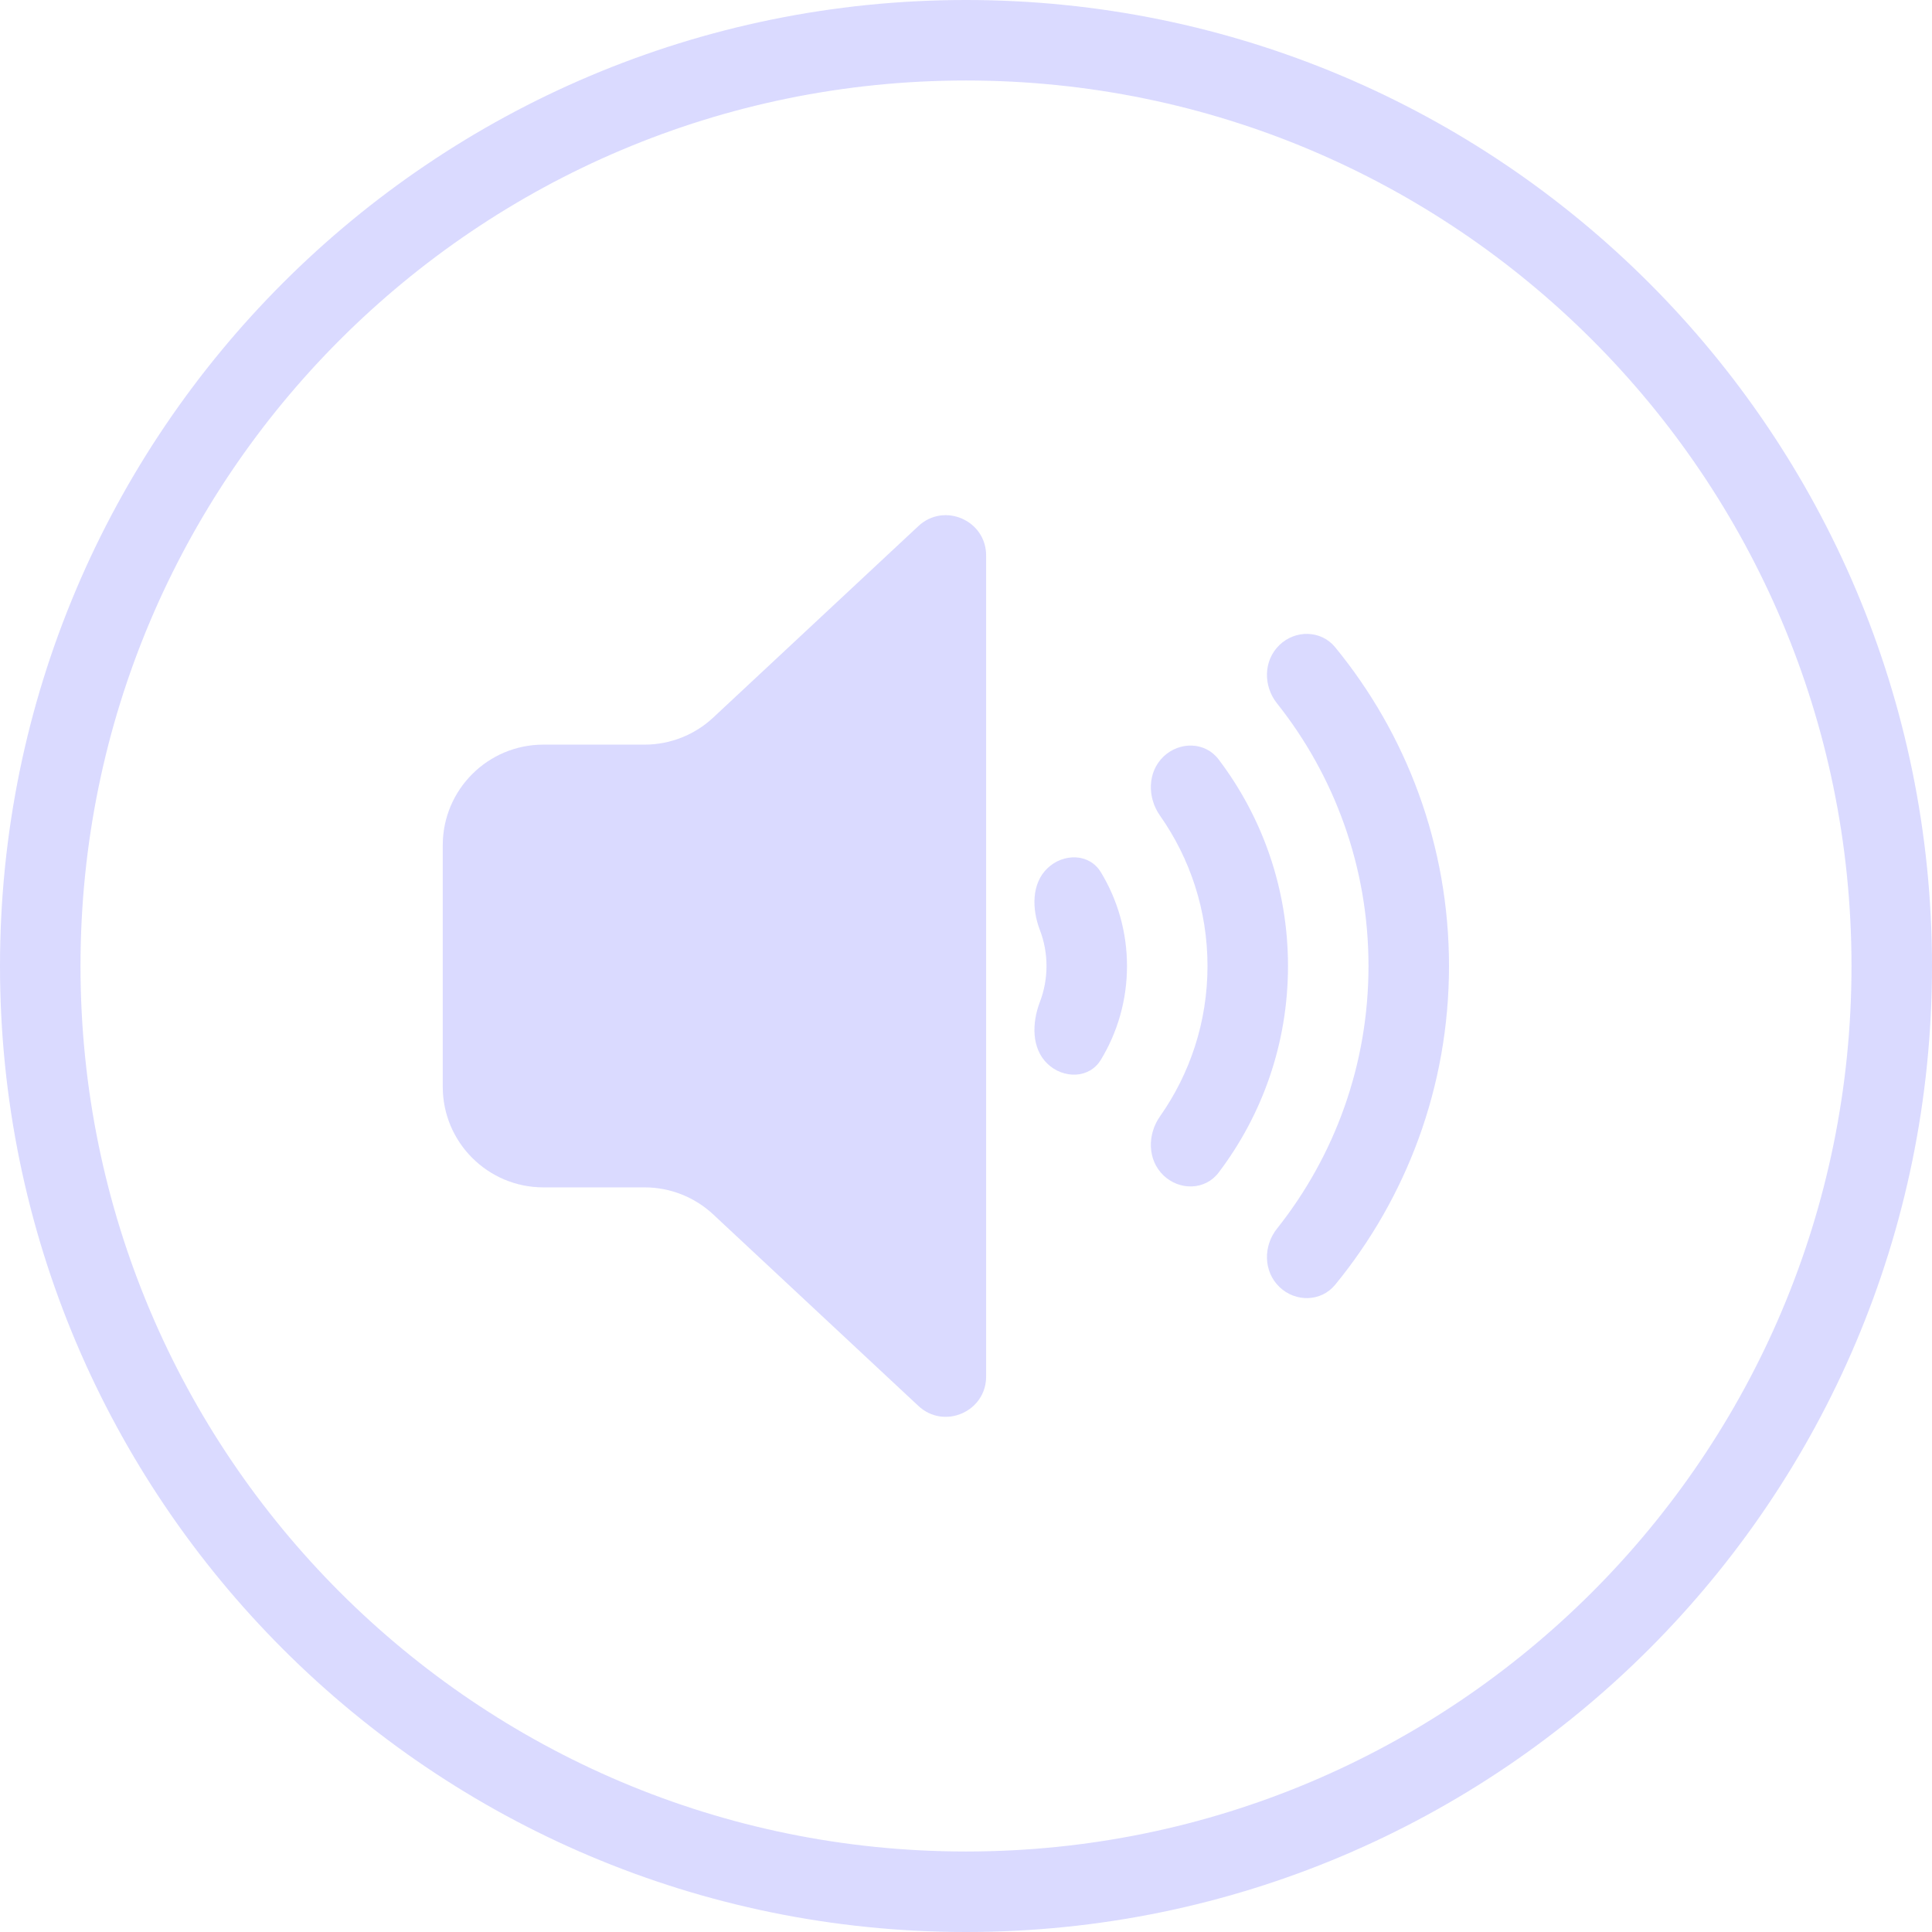
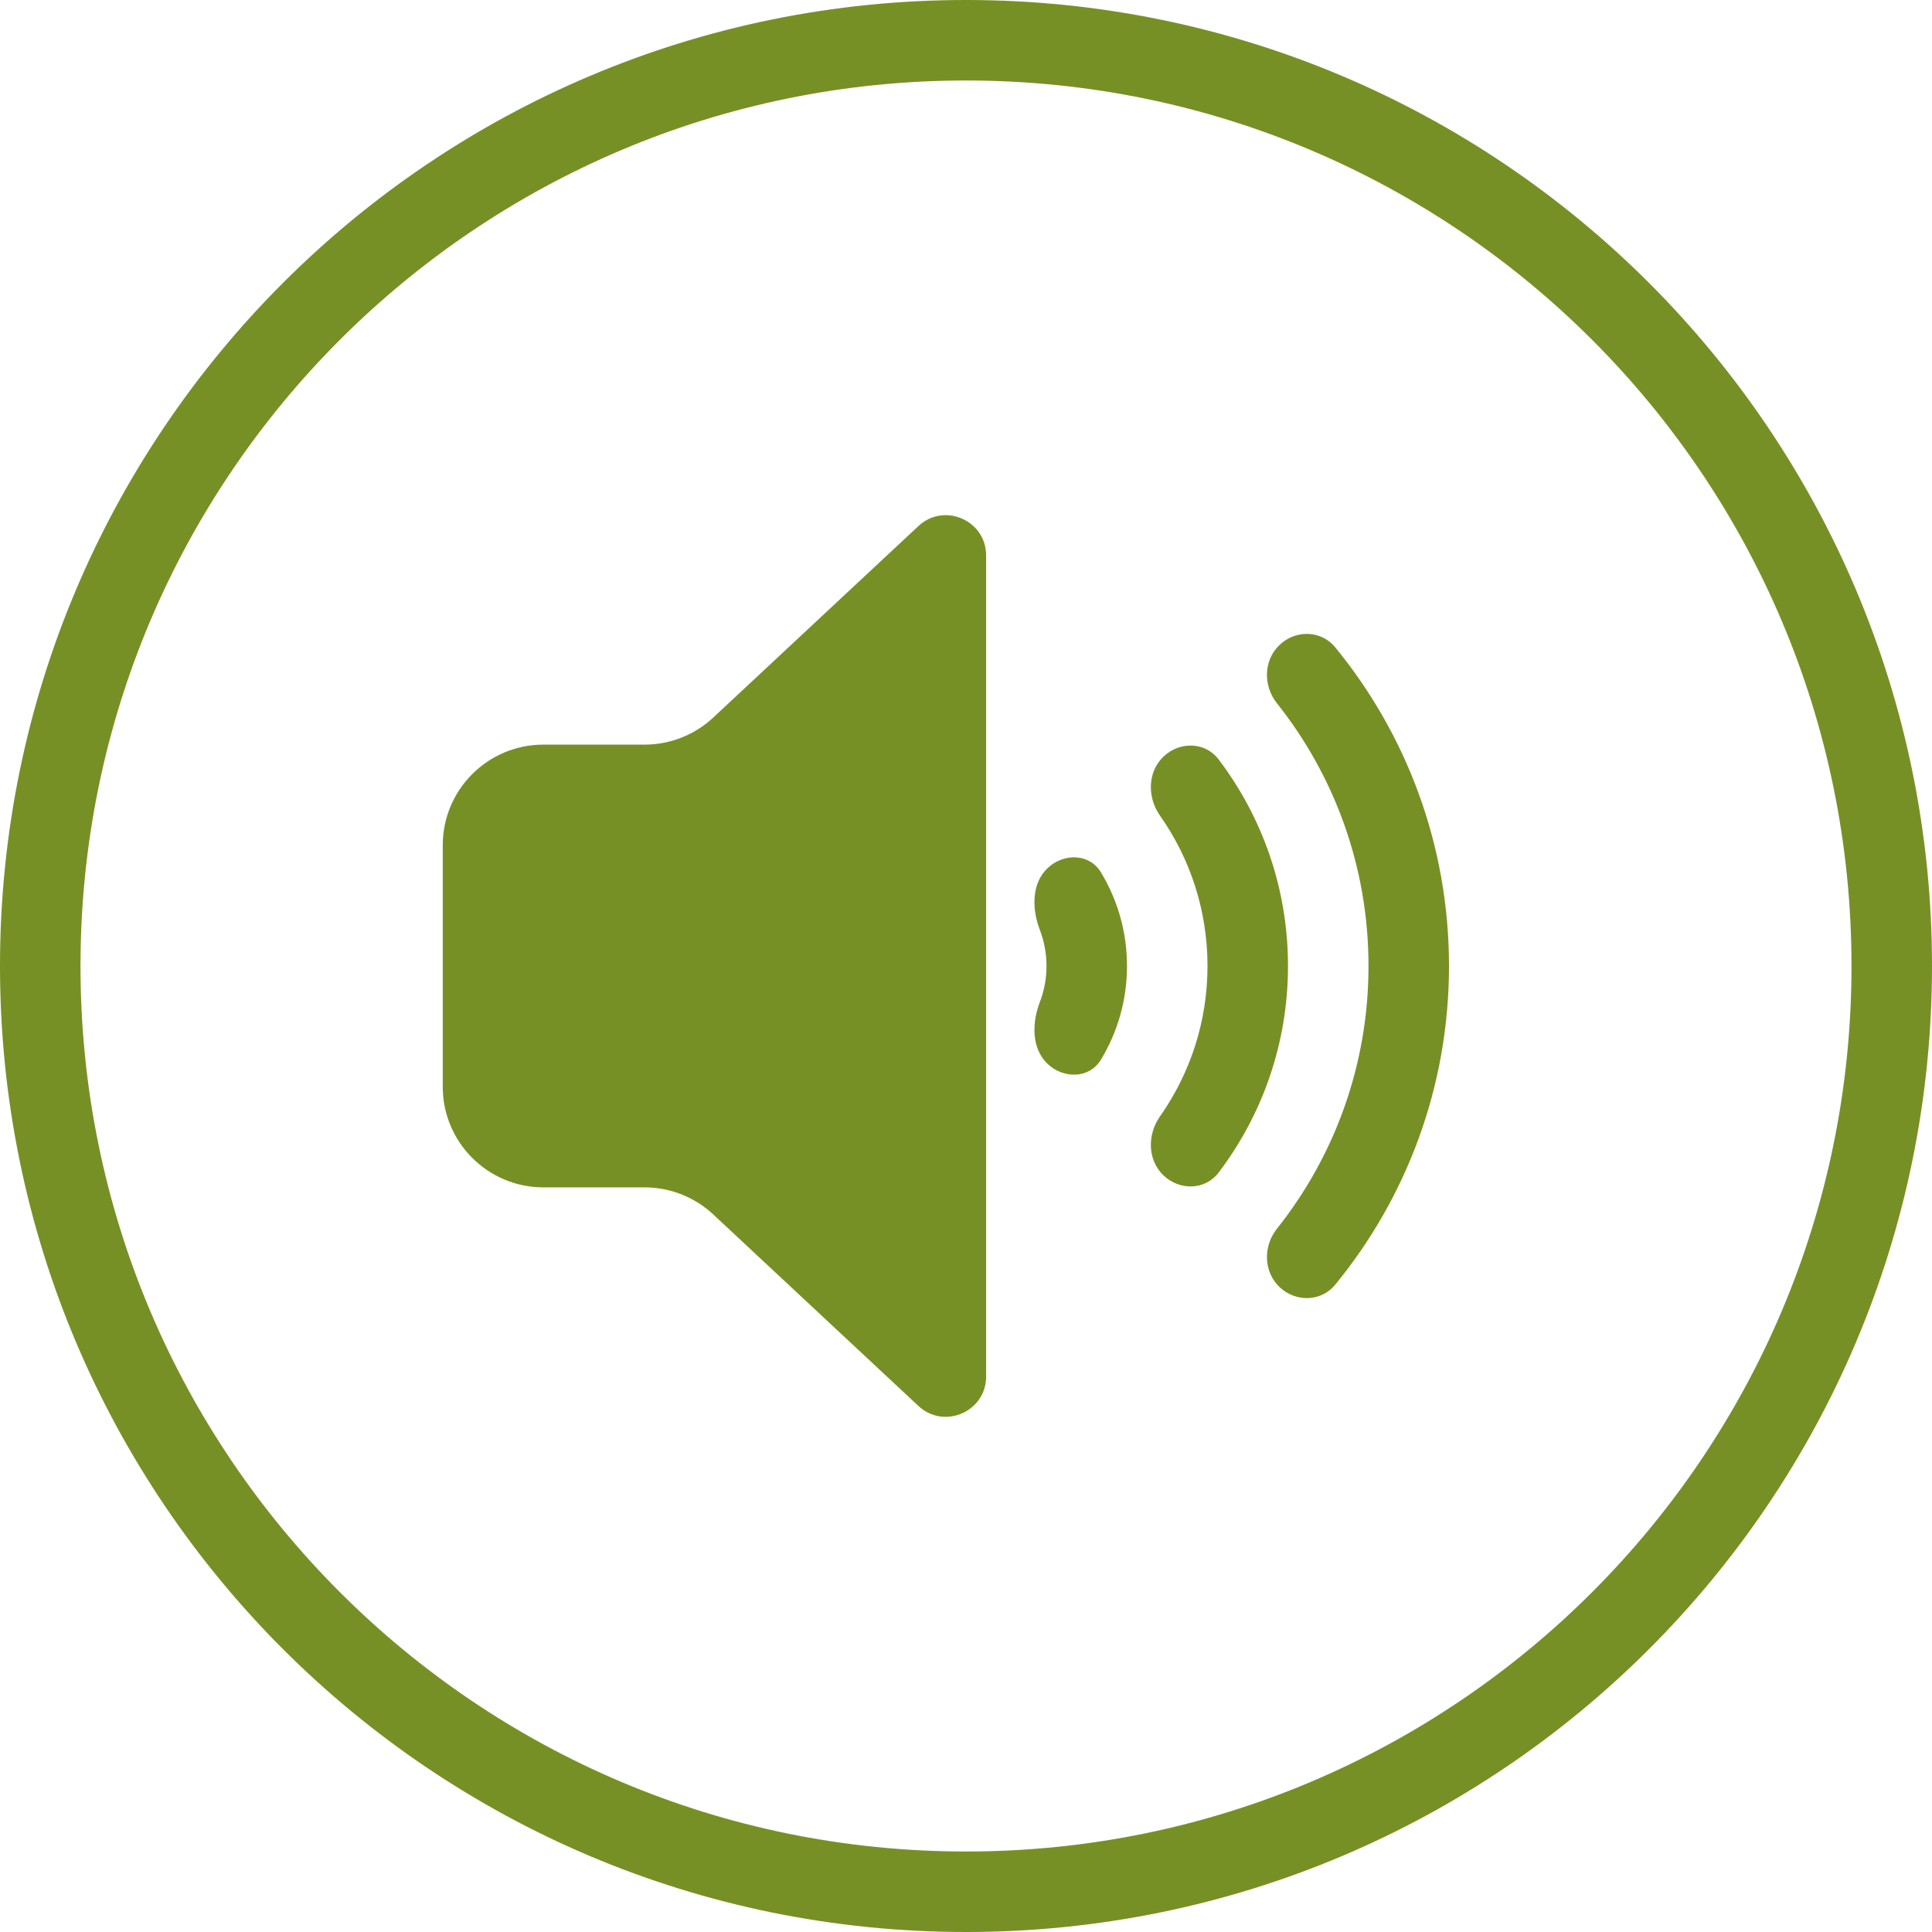
<svg xmlns="http://www.w3.org/2000/svg" width="96" height="96" viewBox="0 0 96 96" fill="none">
-   <circle cx="48" cy="48" r="46" stroke="#DADAFF" stroke-width="4" />
-   <path d="M22 48L22 42C22 39.239 24.239 37 27 37H32.029C33.296 37 34.515 36.519 35.441 35.655L45.635 26.14C46.914 24.947 49 25.854 49 27.602V68.398C49 70.146 46.914 71.053 45.635 69.86L35.441 60.345C34.515 59.481 33.296 59 32.029 59H27C24.239 59 22 56.761 22 54V48Z" fill="#DADAFF" />
-   <path fill-rule="evenodd" clip-rule="evenodd" d="M52.044 43.146C51.248 43.912 51.274 45.178 51.67 46.209C51.883 46.765 52 47.369 52 48C52 48.631 51.883 49.235 51.67 49.791C51.274 50.822 51.248 52.088 52.044 52.854V52.854C52.84 53.62 54.13 53.603 54.702 52.659C55.526 51.3 56 49.705 56 48C56 46.295 55.526 44.7 54.702 43.341C54.13 42.397 52.84 42.38 52.044 43.146V43.146Z" fill="#DADAFF" />
-   <path fill-rule="evenodd" clip-rule="evenodd" d="M57.809 37.599C57.013 38.365 57.004 39.624 57.639 40.528C59.127 42.642 60 45.219 60 48C60 50.781 59.127 53.358 57.639 55.472C57.004 56.376 57.013 57.635 57.809 58.401V58.401C58.605 59.167 59.882 59.149 60.549 58.269C62.715 55.416 64 51.858 64 48C64 44.142 62.715 40.584 60.549 37.731C59.882 36.851 58.605 36.833 57.809 37.599V37.599Z" fill="#DADAFF" />
-   <path fill-rule="evenodd" clip-rule="evenodd" d="M63.574 32.052C62.778 32.818 62.762 34.079 63.449 34.944C66.298 38.528 68 43.065 68 48C68 52.935 66.298 57.472 63.449 61.056C62.762 61.921 62.778 63.182 63.574 63.948V63.948C64.369 64.714 65.642 64.694 66.343 63.84C69.878 59.528 72 54.012 72 48C72 41.988 69.878 36.472 66.343 32.16C65.642 31.306 64.369 31.286 63.574 32.052V32.052Z" fill="#DADAFF" />
+   <circle cx="48" cy="48" r="46" stroke="#779025" stroke-width="4" />
+   <path d="M22 48L22 42C22 39.239 24.239 37 27 37H32.029C33.296 37 34.515 36.519 35.441 35.655L45.635 26.14C46.914 24.947 49 25.854 49 27.602V68.398C49 70.146 46.914 71.053 45.635 69.86L35.441 60.345C34.515 59.481 33.296 59 32.029 59H27C24.239 59 22 56.761 22 54V48Z" fill="#779025" />
+   <path fill-rule="evenodd" clip-rule="evenodd" d="M52.044 43.146C51.248 43.912 51.274 45.178 51.67 46.209C51.883 46.765 52 47.369 52 48C52 48.631 51.883 49.235 51.67 49.791C51.274 50.822 51.248 52.088 52.044 52.854V52.854C52.84 53.62 54.13 53.603 54.702 52.659C55.526 51.3 56 49.705 56 48C56 46.295 55.526 44.7 54.702 43.341C54.13 42.397 52.84 42.38 52.044 43.146V43.146Z" fill="#779025" />
+   <path fill-rule="evenodd" clip-rule="evenodd" d="M57.809 37.599C57.013 38.365 57.004 39.624 57.639 40.528C59.127 42.642 60 45.219 60 48C60 50.781 59.127 53.358 57.639 55.472C57.004 56.376 57.013 57.635 57.809 58.401V58.401C58.605 59.167 59.882 59.149 60.549 58.269C62.715 55.416 64 51.858 64 48C64 44.142 62.715 40.584 60.549 37.731C59.882 36.851 58.605 36.833 57.809 37.599V37.599Z" fill="#779025" />
+   <path fill-rule="evenodd" clip-rule="evenodd" d="M63.574 32.052C62.778 32.818 62.762 34.079 63.449 34.944C66.298 38.528 68 43.065 68 48C68 52.935 66.298 57.472 63.449 61.056C62.762 61.921 62.778 63.182 63.574 63.948V63.948C64.369 64.714 65.642 64.694 66.343 63.84C69.878 59.528 72 54.012 72 48C72 41.988 69.878 36.472 66.343 32.16C65.642 31.306 64.369 31.286 63.574 32.052V32.052Z" fill="#779025" />
</svg>
